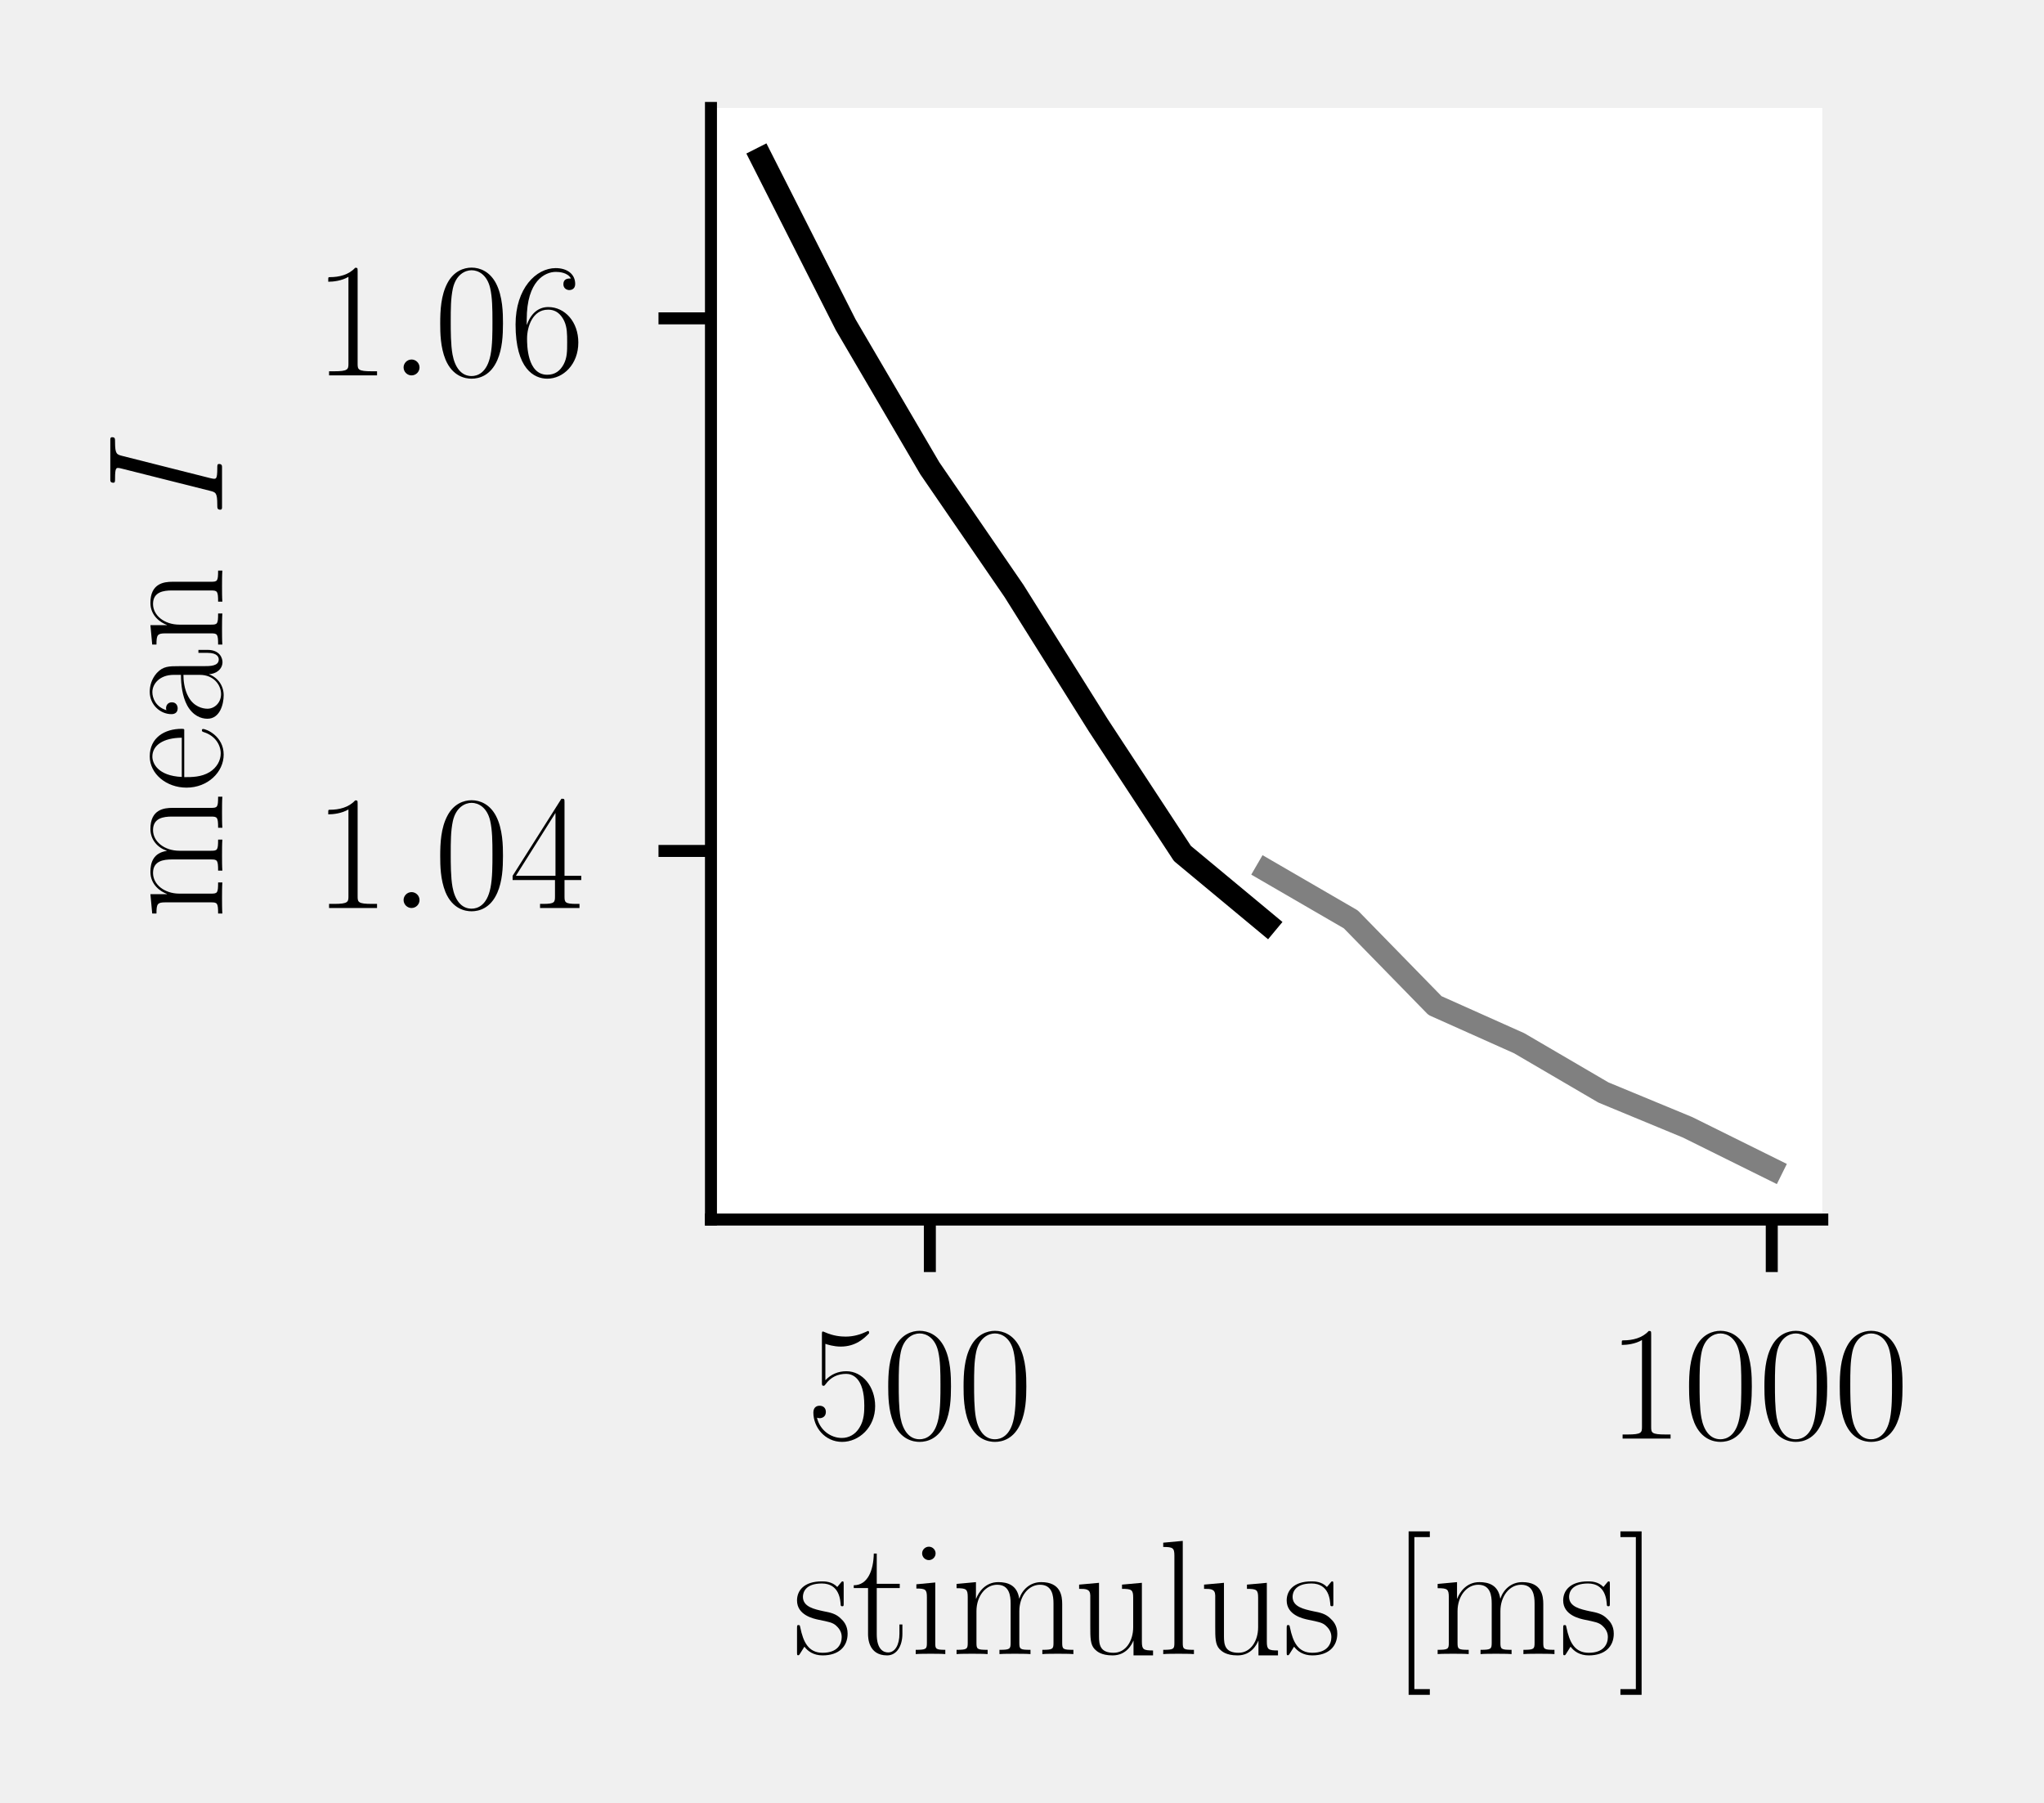
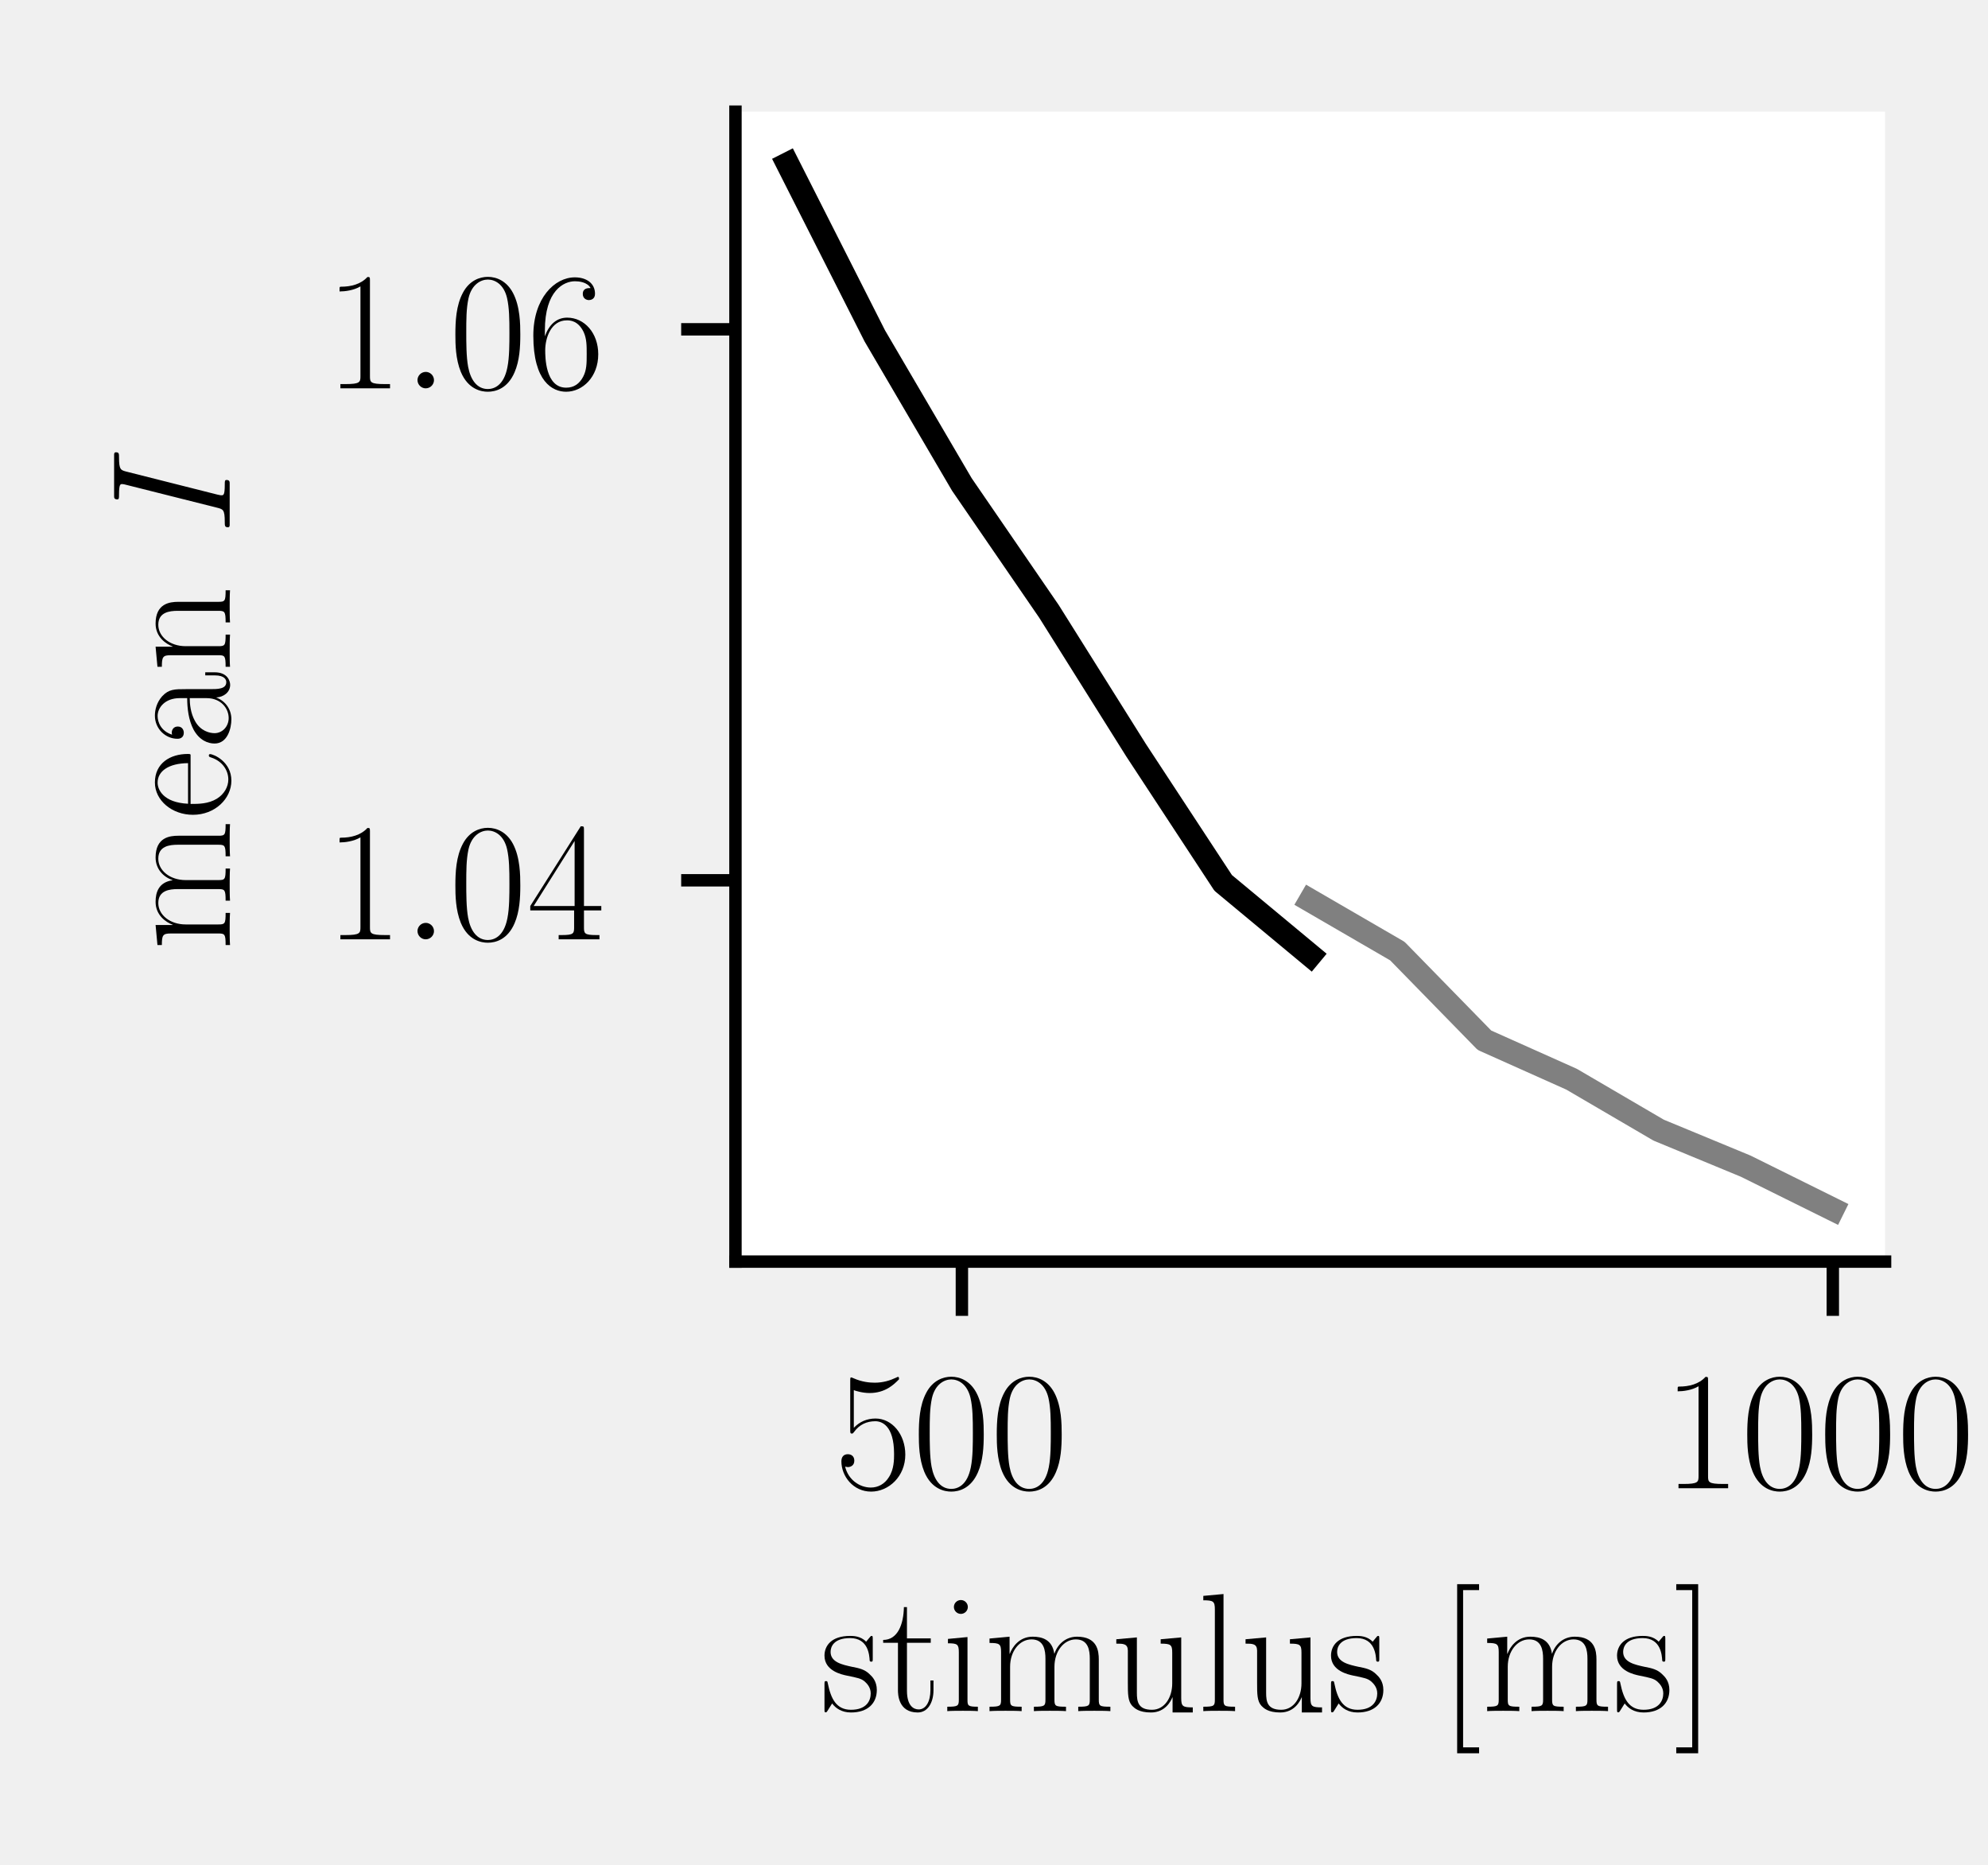
- <svg xmlns="http://www.w3.org/2000/svg" xmlns:xlink="http://www.w3.org/1999/xlink" width="136.343pt" height="120.24pt" viewBox="0 0 136.343 120.24" version="1.1">
-   <defs>
-     <style type="text/css">*{stroke-linejoin: round; stroke-linecap: butt}</style>
+ <svg xmlns="http://www.w3.org/2000/svg" xmlns:xlink="http://www.w3.org/1999/xlink" width="128.191pt" height="120.24pt" viewBox="0 0 128.191 120.24" version="1.1" id="svg177">
+   <defs id="defs6" style="stroke-linecap:butt;stroke-linejoin:round">
+     <style type="text/css" id="style4">*{stroke-linejoin: round; stroke-linecap: butt}</style>
  </defs>
-   <g id="figure_1">
-     <g id="patch_1">
-       <path d="M 0 120.24  L 136.343 120.24  L 136.343 0  L 0 0  L 0 120.24  z " style="fill: none" />
+   <g style="stroke-linecap:butt;stroke-linejoin:round" id="patch_1" transform="scale(0.9402107,1)">
+     <path id="path8" style="fill:none;stroke-linecap:butt;stroke-linejoin:round" d="M 0,120.24 H 136.343 V 0 H 0 Z" />
+   </g>
+   <g style="stroke-linecap:butt;stroke-linejoin:round" id="axes_1">
+     <g style="stroke-linecap:butt;stroke-linejoin:round" id="patch_2">
+       <path id="path11" style="fill:#ffffff;stroke-linecap:butt;stroke-linejoin:round" d="M 47.424,81.34 H 121.554 V 7.2 H 47.424 Z" />
    </g>
-     <g id="axes_1">
-       <g id="patch_2">
-         <path d="M 47.424 81.34  L 121.554 81.34  L 121.554 7.2  L 47.424 7.2  z " style="fill: #ffffff" />
-       </g>
-       <g id="matplotlib.axis_1">
-         <g id="xtick_1">
-           <g id="line2d_1">
-             <defs>
-               <path id="md9941108c6" d="M 0 0  L 0 3.5  " style="stroke: #000000; stroke-width: 0.8" />
-             </defs>
-             <g>
-               <use xlink:href="#md9941108c6" x="62.025" y="81.34" style="stroke: #000000; stroke-width: 0.8" />
-             </g>
-           </g>
-           <g id="text_1">
-             <g transform="translate(53.80595 95.9502)scale(0.11 -0.11)">
-               <defs>
-                 <path id="CMR17-35" d="M 730 3692  C 794 3666 1056 3584 1325 3584  C 1920 3584 2246 3911 2432 4100  C 2432 4157 2432 4192 2394 4192  C 2387 4192 2374 4192 2323 4163  C 2099 4058 1837 3973 1517 3973  C 1325 3973 1037 3999 723 4139  C 653 4171 640 4171 634 4171  C 602 4171 595 4164 595 4037  L 595 2203  C 595 2089 595 2057 659 2057  C 691 2057 704 2070 736 2114  C 941 2401 1222 2522 1542 2522  C 1766 2522 2246 2382 2246 1289  C 2246 1085 2246 715 2054 421  C 1894 159 1645 25 1370 25  C 947 25 518 320 403 814  C 429 807 480 795 506 795  C 589 795 749 840 749 1038  C 749 1210 627 1280 506 1280  C 358 1280 262 1190 262 1011  C 262 454 704 -128 1382 -128  C 2042 -128 2669 440 2669 1264  C 2669 2030 2170 2624 1549 2624  C 1222 2624 947 2503 730 2274  L 730 3692  z " transform="scale(0.015625)" />
-                 <path id="CMR17-30" d="M 2688 2025  C 2688 2416 2682 3080 2413 3591  C 2176 4039 1798 4198 1466 4198  C 1158 4198 768 4058 525 3597  C 269 3118 243 2524 243 2025  C 243 1661 250 1106 448 619  C 723 -39 1216 -128 1466 -128  C 1760 -128 2208 -7 2470 600  C 2662 1042 2688 1559 2688 2025  z M 1466 -26  C 1056 -26 813 325 723 812  C 653 1188 653 1738 653 2096  C 653 2588 653 2997 736 3387  C 858 3929 1216 4096 1466 4096  C 1728 4096 2067 3923 2189 3400  C 2272 3036 2278 2607 2278 2096  C 2278 1680 2278 1169 2202 792  C 2067 95 1690 -26 1466 -26  z " transform="scale(0.015625)" />
-               </defs>
-               <use xlink:href="#CMR17-35" transform="scale(0.996264)" />
-               <use xlink:href="#CMR17-30" transform="translate(45.69048 0)scale(0.996264)" />
-               <use xlink:href="#CMR17-30" transform="translate(91.38095 0)scale(0.996264)" />
-             </g>
+     <g style="stroke-linecap:butt;stroke-linejoin:round" id="matplotlib.axis_1">
+       <g style="stroke-linecap:butt;stroke-linejoin:round" id="xtick_1">
+         <g style="stroke-linecap:butt;stroke-linejoin:round" id="line2d_1">
+           <defs id="defs15">
+             <path style="stroke:#000000;stroke-width:0.8;stroke-linecap:butt;stroke-linejoin:round" d="M 0,0 V 3.5" id="md9941108c6" />
+           </defs>
+           <g style="stroke-linecap:butt;stroke-linejoin:round" id="g19">
+             <use height="100%" width="100%" id="use17" style="stroke:#000000;stroke-width:0.8;stroke-linecap:butt;stroke-linejoin:round" y="81.34" x="62.025" xlink:href="#md9941108c6" />
          </g>
        </g>
-         <g id="xtick_2">
-           <g id="line2d_2">
-             <g>
-               <use xlink:href="#md9941108c6" x="118.184" y="81.34" style="stroke: #000000; stroke-width: 0.8" />
-             </g>
-           </g>
-           <g id="text_2">
-             <g transform="translate(107.2253 95.9502)scale(0.11 -0.11)">
-               <defs>
-                 <path id="CMR17-31" d="M 1702 4058  C 1702 4192 1696 4192 1606 4192  C 1357 3916 979 3827 621 3827  C 602 3827 570 3827 563 3808  C 557 3795 557 3782 557 3648  C 755 3648 1088 3686 1344 3839  L 1344 461  C 1344 236 1331 160 781 160  L 589 160  L 589 0  C 896 0 1216 0 1523 0  C 1830 0 2150 0 2458 0  L 2458 160  L 2266 160  C 1715 160 1702 230 1702 458  L 1702 4058  z " transform="scale(0.015625)" />
-               </defs>
-               <use xlink:href="#CMR17-31" transform="scale(0.996264)" />
-               <use xlink:href="#CMR17-30" transform="translate(45.69048 0)scale(0.996264)" />
-               <use xlink:href="#CMR17-30" transform="translate(91.38095 0)scale(0.996264)" />
-               <use xlink:href="#CMR17-30" transform="translate(137.0714 0)scale(0.996264)" />
-             </g>
-           </g>
-         </g>
-         <g id="text_3">
-           <g transform="translate(52.89056 110.3003)scale(0.11 -0.11)">
-             <defs>
-               <path id="CMR17-73" d="M 1978 2697  C 1978 2813 1971 2819 1933 2819  C 1907 2819 1901 2813 1824 2717  C 1805 2691 1747 2626 1728 2601  C 1523 2819 1235 2819 1126 2819  C 416 2819 160 2447 160 2076  C 160 1498 813 1365 998 1325  C 1402 1243 1542 1217 1677 1101  C 1760 1025 1901 884 1901 654  C 1901 384 1747 38 1158 38  C 602 38 403 460 288 1021  C 269 1110 269 1117 218 1117  C 166 1117 160 1110 160 983  L 160 63  C 160 -51 166 -58 205 -58  C 237 -58 243 -51 275 0  C 314 57 410 211 448 276  C 576 103 800 -64 1158 -64  C 1792 -64 2131 283 2131 784  C 2131 1112 1958 1285 1875 1362  C 1683 1561 1459 1606 1190 1657  C 838 1735 390 1825 390 2217  C 390 2383 480 2737 1126 2737  C 1811 2737 1850 2094 1862 1888  C 1869 1856 1901 1849 1920 1849  C 1978 1849 1978 1869 1978 1978  L 1978 2697  z " transform="scale(0.015625)" />
-               <path id="CMR17-74" d="M 966 2560  L 1862 2560  L 1862 2725  L 966 2725  L 966 3904  L 851 3904  C 838 3245 614 2668 70 2668  L 70 2560  L 627 2560  L 627 771  C 627 650 627 -64 1370 -64  C 1747 -64 1965 306 1965 777  L 1965 1140  L 1850 1140  L 1850 783  C 1850 344 1677 51 1408 51  C 1222 51 966 178 966 758  L 966 2560  z " transform="scale(0.015625)" />
-               <path id="CMR17-69" d="M 992 3909  C 992 4049 877 4170 730 4170  C 589 4170 467 4056 467 3909  C 467 3769 582 3648 730 3648  C 870 3648 992 3763 992 3909  z M 243 2706  L 243 2541  C 602 2541 653 2502 653 2197  L 653 427  C 653 184 627 153 218 153  L 218 -13  C 371 0 646 0 806 0  C 960 0 1222 0 1370 -13  L 1370 153  C 992 153 979 191 979 420  L 979 2776  L 243 2706  z " transform="scale(0.015625)" />
-               <path id="CMR17-6d" d="M 4326 1933  C 4326 2252 4269 2790 3507 2790  C 3072 2790 2771 2496 2656 2151  L 2650 2151  C 2573 2676 2195 2790 1837 2790  C 1331 2790 1069 2400 973 2144  L 966 2144  L 966 2790  L 211 2720  L 211 2554  C 589 2554 646 2515 646 2208  L 646 428  C 646 184 621 153 211 153  L 211 -13  C 365 0 646 0 813 0  C 979 0 1267 0 1421 -13  L 1421 153  C 1011 153 986 178 986 428  L 986 1658  C 986 2247 1344 2688 1792 2688  C 2266 2688 2317 2266 2317 1958  L 2317 428  C 2317 184 2291 153 1882 153  L 1882 -13  C 2035 0 2317 0 2483 0  C 2650 0 2938 0 3091 -13  L 3091 153  C 2682 153 2656 178 2656 428  L 2656 1658  C 2656 2247 3014 2688 3462 2688  C 3936 2688 3987 2266 3987 1958  L 3987 428  C 3987 184 3962 153 3552 153  L 3552 -13  C 3706 0 3987 0 4154 0  C 4320 0 4608 0 4762 -13  L 4762 153  C 4352 153 4326 178 4326 428  L 4326 1933  z " transform="scale(0.015625)" />
-               <path id="CMR17-75" d="M 1882 2693  L 1882 2528  C 2259 2528 2317 2489 2317 2186  L 2317 1032  C 2317 500 2029 38 1555 38  C 1030 38 986 348 986 678  L 986 2763  L 211 2693  L 211 2528  C 467 2528 640 2528 646 2274  L 646 1058  C 646 633 646 361 813 183  C 896 101 1056 -64 1517 -64  C 2061 -64 2272 377 2323 506  L 2330 506  L 2330 -63  L 3091 -63  L 3091 128  C 2714 128 2656 166 2656 473  L 2656 2763  L 1882 2693  z " transform="scale(0.015625)" />
-               <path id="CMR17-6c" d="M 979 4396  L 218 4326  L 218 4160  C 595 4160 653 4122 653 3817  L 653 426  C 653 184 627 153 218 153  L 218 -13  C 371 0 653 0 813 0  C 979 0 1261 0 1414 -13  L 1414 153  C 1005 153 979 178 979 426  L 979 4396  z " transform="scale(0.015625)" />
-               <path id="CMR17-5b" d="M 1504 -1600  L 1504 -1377  L 902 -1377  L 902 4544  L 1504 4544  L 1504 4767  L 678 4767  L 678 -1600  L 1504 -1600  z " transform="scale(0.015625)" />
-               <path id="CMR17-5d" d="M 915 4767  L 90 4767  L 90 4544  L 691 4544  L 691 -1377  L 90 -1377  L 90 -1600  L 915 -1600  L 915 4767  z " transform="scale(0.015625)" />
+         <g style="stroke-linecap:butt;stroke-linejoin:round" id="text_1">
+           <g style="stroke-linecap:butt;stroke-linejoin:round" id="g32" transform="matrix(0.11,0,0,-0.11,53.80595,95.9502)">
+             <defs id="defs24">
+               <path style="stroke-linecap:butt;stroke-linejoin:round" transform="scale(0.015625)" d="m 730,3692 c 64,-26 326,-108 595,-108 595,0 921,327 1107,516 0,57 0,92 -38,92 -7,0 -20,0 -71,-29 -224,-105 -486,-190 -806,-190 -192,0 -480,26 -794,166 -70,32 -83,32 -89,32 -32,0 -39,-7 -39,-134 V 2203 c 0,-114 0,-146 64,-146 32,0 45,13 77,57 205,287 486,408 806,408 224,0 704,-140 704,-1233 0,-204 0,-574 -192,-868 C 1894,159 1645,25 1370,25 947,25 518,320 403,814 c 26,-7 77,-19 103,-19 83,0 243,45 243,243 0,172 -122,242 -243,242 -148,0 -244,-90 -244,-269 0,-557 442,-1139 1120,-1139 660,0 1287,568 1287,1392 0,766 -499,1360 -1120,1360 -327,0 -602,-121 -819,-350 z" id="CMR17-35" />
+               <path style="stroke-linecap:butt;stroke-linejoin:round" transform="scale(0.015625)" d="m 2688,2025 c 0,391 -6,1055 -275,1566 -237,448 -615,607 -947,607 -308,0 -698,-140 -941,-601 C 269,3118 243,2524 243,2025 c 0,-364 7,-919 205,-1406 275,-658 768,-747 1018,-747 294,0 742,121 1004,728 192,442 218,959 218,1425 z M 1466,-26 c -410,0 -653,351 -743,838 -70,376 -70,926 -70,1284 0,492 0,901 83,1291 122,542 480,709 730,709 262,0 601,-173 723,-696 83,-364 89,-793 89,-1304 0,-416 0,-927 -76,-1304 C 2067,95 1690,-26 1466,-26 Z" id="CMR17-30" />
            </defs>
-             <use xlink:href="#CMR17-73" transform="scale(0.996264)" />
-             <use xlink:href="#CMR17-74" transform="translate(35.80134 0)scale(0.996264)" />
-             <use xlink:href="#CMR17-69" transform="translate(71.0821 0)scale(0.996264)" />
-             <use xlink:href="#CMR17-6d" transform="translate(95.95316 0)scale(0.996264)" />
-             <use xlink:href="#CMR17-75" transform="translate(170.2703 0)scale(0.996264)" />
-             <use xlink:href="#CMR17-6c" transform="translate(221.1657 0)scale(0.996264)" />
-             <use xlink:href="#CMR17-75" transform="translate(246.0367 0)scale(0.996264)" />
-             <use xlink:href="#CMR17-73" transform="translate(296.9321 0)scale(0.996264)" />
-             <use xlink:href="#CMR17-5b" transform="translate(362.8094 0)scale(0.996264)" />
-             <use xlink:href="#CMR17-6d" transform="translate(387.6805 0)scale(0.996264)" />
-             <use xlink:href="#CMR17-73" transform="translate(464.6001 0)scale(0.996264)" />
-             <use xlink:href="#CMR17-5d" transform="translate(500.4014 0)scale(0.996264)" />
+             <use height="100%" width="100%" y="0" x="0" style="stroke-linecap:butt;stroke-linejoin:round" id="use26" transform="scale(0.996264)" xlink:href="#CMR17-35" />
+             <use height="100%" width="100%" y="0" x="0" style="stroke-linecap:butt;stroke-linejoin:round" id="use28" transform="matrix(0.996264,0,0,0.996264,45.69048,0)" xlink:href="#CMR17-30" />
+             <use height="100%" width="100%" y="0" x="0" style="stroke-linecap:butt;stroke-linejoin:round" id="use30" transform="matrix(0.996264,0,0,0.996264,91.38095,0)" xlink:href="#CMR17-30" />
          </g>
        </g>
      </g>
-       <g id="matplotlib.axis_2">
-         <g id="ytick_1">
-           <g id="line2d_3">
-             <defs>
-               <path id="ma95465ccee" d="M 0 0  L -3.5 0  " style="stroke: #000000; stroke-width: 0.8" />
-             </defs>
-             <g>
-               <use xlink:href="#ma95465ccee" x="47.424" y="56.756" style="stroke: #000000; stroke-width: 0.8" />
-             </g>
-           </g>
-           <g id="text_4">
-             <g transform="translate(20.94124 60.56105)scale(0.11 -0.11)">
-               <defs>
-                 <path id="CMMI12-3a" d="M 1178 307  C 1178 492 1024 619 870 619  C 685 619 557 466 557 313  C 557 128 710 0 864 0  C 1050 0 1178 153 1178 307  z " transform="scale(0.015625)" />
-                 <path id="CMR17-34" d="M 2150 4122  C 2150 4256 2144 4256 2029 4256  L 128 1254  L 128 1088  L 1779 1088  L 1779 457  C 1779 224 1766 160 1318 160  L 1197 160  L 1197 0  C 1402 0 1747 0 1965 0  C 2182 0 2528 0 2733 0  L 2733 160  L 2611 160  C 2163 160 2150 224 2150 457  L 2150 1088  L 2803 1088  L 2803 1254  L 2150 1254  L 2150 4122  z M 1798 3703  L 1798 1254  L 256 1254  L 1798 3703  z " transform="scale(0.015625)" />
-               </defs>
-               <use xlink:href="#CMR17-31" transform="scale(0.996264)" />
-               <use xlink:href="#CMMI12-3a" transform="translate(45.69048 0)scale(0.996264)" />
-               <use xlink:href="#CMR17-30" transform="translate(72.78765 0)scale(0.996264)" />
-               <use xlink:href="#CMR17-34" transform="translate(118.4781 0)scale(0.996264)" />
-             </g>
+       <g style="stroke-linecap:butt;stroke-linejoin:round" id="xtick_2">
+         <g style="stroke-linecap:butt;stroke-linejoin:round" id="line2d_2">
+           <g style="stroke-linecap:butt;stroke-linejoin:round" id="g38">
+             <use height="100%" width="100%" id="use36" style="stroke:#000000;stroke-width:0.8;stroke-linecap:butt;stroke-linejoin:round" y="81.34" x="118.184" xlink:href="#md9941108c6" />
          </g>
        </g>
-         <g id="ytick_2">
-           <g id="line2d_4">
-             <g>
-               <use xlink:href="#ma95465ccee" x="47.424" y="21.233" style="stroke: #000000; stroke-width: 0.8" />
-             </g>
-           </g>
-           <g id="text_5">
-             <g transform="translate(20.94124 25.03774)scale(0.11 -0.11)">
-               <defs>
-                 <path id="CMR17-36" d="M 678 2176  C 678 3690 1395 4032 1811 4032  C 1946 4032 2272 4009 2400 3776  C 2298 3776 2106 3776 2106 3553  C 2106 3381 2246 3323 2336 3323  C 2394 3323 2566 3348 2566 3560  C 2566 3954 2246 4179 1805 4179  C 1043 4179 243 3390 243 1984  C 243 253 966 -128 1478 -128  C 2099 -128 2688 427 2688 1283  C 2688 2081 2170 2662 1517 2662  C 1126 2662 838 2407 678 1960  L 678 2176  z M 1478 25  C 691 25 691 1200 691 1436  C 691 1896 909 2560 1504 2560  C 1613 2560 1926 2560 2138 2120  C 2253 1870 2253 1609 2253 1289  C 2253 944 2253 690 2118 434  C 1978 171 1773 25 1478 25  z " transform="scale(0.015625)" />
-               </defs>
-               <use xlink:href="#CMR17-31" transform="scale(0.996264)" />
-               <use xlink:href="#CMMI12-3a" transform="translate(45.69048 0)scale(0.996264)" />
-               <use xlink:href="#CMR17-30" transform="translate(72.78765 0)scale(0.996264)" />
-               <use xlink:href="#CMR17-36" transform="translate(118.4781 0)scale(0.996264)" />
-             </g>
-           </g>
-         </g>
-         <g id="text_6">
-           <g transform="translate(14.81035 61.29051)rotate(-90)scale(0.11 -0.11)">
-             <defs>
-               <path id="CMR17-65" d="M 2438 1472  C 2464 1498 2464 1511 2464 1576  C 2464 2238 2118 2816 1389 2816  C 710 2816 173 2169 173 1383  C 173 551 781 -64 1459 -64  C 2176 -64 2458 607 2458 740  C 2458 784 2419 784 2406 784  C 2362 784 2355 771 2330 696  C 2189 265 1837 51 1504 51  C 1229 51 954 203 781 480  C 582 803 582 1176 582 1472  L 2438 1472  z M 589 1568  C 634 2505 1126 2714 1382 2714  C 1818 2714 2112 2297 2118 1568  L 589 1568  z " transform="scale(0.015625)" />
-               <path id="CMR17-61" d="M 2304 1653  C 2304 2072 2304 2294 2035 2543  C 1798 2752 1523 2816 1306 2816  C 800 2816 435 2407 435 1971  C 435 1728 627 1728 666 1728  C 749 1728 896 1778 896 1954  C 896 2112 774 2181 666 2181  C 640 2181 608 2174 589 2168  C 723 2592 1069 2714 1293 2714  C 1613 2714 1965 2429 1965 1885  L 1965 1600  C 1587 1600 1133 1549 774 1357  C 371 1133 256 813 256 570  C 256 77 832 -64 1171 -64  C 1523 -64 1850 139 1990 511  C 2003 233 2182 -18 2464 -18  C 2598 -18 2938 70 2938 567  L 2938 920  L 2822 920  L 2822 562  C 2822 178 2650 128 2566 128  C 2304 128 2304 458 2304 738  L 2304 1653  z M 1965 870  C 1965 317 1568 38 1216 38  C 896 38 646 275 646 570  C 646 761 730 1100 1101 1305  C 1408 1478 1760 1504 1965 1504  L 1965 870  z " transform="scale(0.015625)" />
-               <path id="CMR17-6e" d="M 2656 1933  C 2656 2259 2592 2790 1837 2790  C 1331 2790 1069 2400 973 2144  L 966 2144  L 966 2790  L 211 2720  L 211 2554  C 589 2554 646 2515 646 2208  L 646 428  C 646 184 621 153 211 153  L 211 -13  C 365 0 646 0 813 0  C 979 0 1267 0 1421 -13  L 1421 153  C 1011 153 986 178 986 428  L 986 1658  C 986 2247 1344 2688 1792 2688  C 2266 2688 2317 2266 2317 1958  L 2317 428  C 2317 184 2291 153 1882 153  L 1882 -13  C 2035 0 2317 0 2483 0  C 2650 0 2938 0 3091 -13  L 3091 153  C 2682 153 2656 178 2656 428  L 2656 1933  z " transform="scale(0.015625)" />
-               <path id="CMMI12-49" d="M 2355 3880  C 2413 4103 2426 4167 2893 4167  C 3034 4167 3085 4167 3085 4288  C 3085 4352 3014 4352 2995 4352  C 2880 4352 2739 4352 2624 4352  L 1837 4352  C 1709 4352 1562 4352 1434 4352  C 1382 4352 1312 4352 1312 4231  C 1312 4167 1363 4167 1491 4167  C 1888 4167 1888 4116 1888 4046  C 1888 4002 1875 3963 1862 3906  L 998 472  C 941 249 928 185 461 185  C 320 185 262 185 262 64  C 262 0 326 0 358 0  C 474 0 614 0 730 0  L 1517 0  C 1645 0 1786 0 1914 0  C 1965 0 2042 0 2042 115  C 2042 185 2003 185 1862 185  C 1466 185 1466 236 1466 312  C 1466 325 1466 357 1491 459  L 2355 3880  z " transform="scale(0.015625)" />
+         <g style="stroke-linecap:butt;stroke-linejoin:round" id="text_2">
+           <g style="stroke-linecap:butt;stroke-linejoin:round" id="g52" transform="matrix(0.11,0,0,-0.11,107.2253,95.9502)">
+             <defs id="defs42">
+               <path style="stroke-linecap:butt;stroke-linejoin:round" transform="scale(0.015625)" d="m 1702,4058 c 0,134 -6,134 -96,134 -249,-276 -627,-365 -985,-365 -19,0 -51,0 -58,-19 -6,-13 -6,-26 -6,-160 198,0 531,38 787,191 V 461 C 1344,236 1331,160 781,160 H 589 V 0 c 307,0 627,0 934,0 307,0 627,0 935,0 v 160 h -192 c -551,0 -564,70 -564,298 z" id="CMR17-31" />
            </defs>
-             <use xlink:href="#CMR17-6d" transform="scale(0.996264)" />
-             <use xlink:href="#CMR17-65" transform="translate(76.91959 0)scale(0.996264)" />
-             <use xlink:href="#CMR17-61" transform="translate(117.4052 0)scale(0.996264)" />
-             <use xlink:href="#CMR17-6e" transform="translate(163.0957 0)scale(0.996264)" />
-             <use xlink:href="#CMMI12-49" transform="translate(244.0671 0)scale(0.996264)" />
+             <use height="100%" width="100%" y="0" x="0" style="stroke-linecap:butt;stroke-linejoin:round" id="use44" transform="scale(0.996264)" xlink:href="#CMR17-31" />
+             <use height="100%" width="100%" y="0" x="0" style="stroke-linecap:butt;stroke-linejoin:round" id="use46" transform="matrix(0.996264,0,0,0.996264,45.69048,0)" xlink:href="#CMR17-30" />
+             <use height="100%" width="100%" y="0" x="0" style="stroke-linecap:butt;stroke-linejoin:round" id="use48" transform="matrix(0.996264,0,0,0.996264,91.38095,0)" xlink:href="#CMR17-30" />
+             <use height="100%" width="100%" y="0" x="0" style="stroke-linecap:butt;stroke-linejoin:round" id="use50" transform="matrix(0.996264,0,0,0.996264,137.0714,0)" xlink:href="#CMR17-30" />
          </g>
        </g>
      </g>
-       <g id="line2d_5">
-         <path d="M 50.793 10.57  L 56.409 21.656  L 62.025 31.238  L 67.641 39.419  L 73.257 48.369  L 78.873 56.925  L 84.489 61.59  " clip-path="url(#pe5634d2711)" style="fill: none; stroke: #000000; stroke-width: 1.5; stroke-linecap: square" />
-       </g>
-       <g id="line2d_6">
-         <path d="M 84.489 58.062  L 90.105 61.32  L 95.721 67.069  L 101.337 69.581  L 106.952 72.864  L 112.568 75.188  L 118.184 77.97  " clip-path="url(#pe5634d2711)" style="fill: none; stroke: #808080; stroke-width: 1.5; stroke-linecap: square" />
-       </g>
-       <g id="patch_3">
-         <path d="M 47.424 81.34  L 47.424 7.2  " style="fill: none; stroke: #000000; stroke-width: 0.8; stroke-linejoin: miter; stroke-linecap: square" />
-       </g>
-       <g id="patch_4">
-         <path d="M 47.424 81.34  L 121.554 81.34  " style="fill: none; stroke: #000000; stroke-width: 0.8; stroke-linejoin: miter; stroke-linecap: square" />
+       <g style="stroke-linecap:butt;stroke-linejoin:round" id="text_3">
+         <g style="stroke-linecap:butt;stroke-linejoin:round" id="g90" transform="matrix(0.11,0,0,-0.11,52.89056,110.3003)">
+           <defs id="defs64">
+             <path style="stroke-linecap:butt;stroke-linejoin:round" transform="scale(0.015625)" d="m 1978,2697 c 0,116 -7,122 -45,122 -26,0 -32,-6 -109,-102 -19,-26 -77,-91 -96,-116 -205,218 -493,218 -602,218 -710,0 -966,-372 -966,-743 0,-578 653,-711 838,-751 404,-82 544,-108 679,-224 83,-76 224,-217 224,-447 0,-270 -154,-616 -743,-616 -556,0 -755,422 -870,983 -19,89 -19,96 -70,96 -52,0 -58,-7 -58,-134 V 63 c 0,-114 6,-121 45,-121 32,0 38,7 70,58 39,57 135,211 173,276 128,-173 352,-340 710,-340 634,0 973,347 973,848 0,328 -173,501 -256,578 -192,199 -416,244 -685,295 -352,78 -800,168 -800,560 0,166 90,520 736,520 685,0 724,-643 736,-849 7,-32 39,-39 58,-39 58,0 58,20 58,129 z" id="CMR17-73" />
+             <path style="stroke-linecap:butt;stroke-linejoin:round" transform="scale(0.015625)" d="m 966,2560 h 896 v 165 H 966 V 3904 H 851 C 838,3245 614,2668 70,2668 V 2560 H 627 V 771 c 0,-121 0,-835 743,-835 377,0 595,370 595,841 v 363 H 1850 V 783 C 1850,344 1677,51 1408,51 1222,51 966,178 966,758 Z" id="CMR17-74" />
+             <path style="stroke-linecap:butt;stroke-linejoin:round" transform="scale(0.015625)" d="m 992,3909 c 0,140 -115,261 -262,261 -141,0 -263,-114 -263,-261 0,-140 115,-261 263,-261 140,0 262,115 262,261 z M 243,2706 v -165 c 359,0 410,-39 410,-344 V 427 C 653,184 627,153 218,153 V -13 C 371,0 646,0 806,0 c 154,0 416,0 564,-13 v 166 c -378,0 -391,38 -391,267 v 2356 z" id="CMR17-69" />
+             <path style="stroke-linecap:butt;stroke-linejoin:round" transform="scale(0.015625)" d="m 4326,1933 c 0,319 -57,857 -819,857 -435,0 -736,-294 -851,-639 h -6 c -77,525 -455,639 -813,639 -506,0 -768,-390 -864,-646 h -7 v 646 l -755,-70 v -166 c 378,0 435,-39 435,-346 V 428 C 646,184 621,153 211,153 V -13 C 365,0 646,0 813,0 c 166,0 454,0 608,-13 v 166 c -410,0 -435,25 -435,275 v 1230 c 0,589 358,1030 806,1030 474,0 525,-422 525,-730 V 428 c 0,-244 -26,-275 -435,-275 V -13 c 153,13 435,13 601,13 167,0 455,0 608,-13 v 166 c -409,0 -435,25 -435,275 v 1230 c 0,589 358,1030 806,1030 474,0 525,-422 525,-730 V 428 c 0,-244 -25,-275 -435,-275 V -13 c 154,13 435,13 602,13 166,0 454,0 608,-13 v 166 c -410,0 -436,25 -436,275 z" id="CMR17-6d" />
+             <path style="stroke-linecap:butt;stroke-linejoin:round" transform="scale(0.015625)" d="m 1882,2693 v -165 c 377,0 435,-39 435,-342 V 1032 C 2317,500 2029,38 1555,38 1030,38 986,348 986,678 v 2085 l -775,-70 v -165 c 256,0 429,0 435,-254 V 1058 c 0,-425 0,-697 167,-875 83,-82 243,-247 704,-247 544,0 755,441 806,570 h 7 V -63 h 761 v 191 c -377,0 -435,38 -435,345 v 2290 z" id="CMR17-75" />
+             <path style="stroke-linecap:butt;stroke-linejoin:round" transform="scale(0.015625)" d="m 979,4396 -761,-70 v -166 c 377,0 435,-38 435,-343 V 426 C 653,184 627,153 218,153 V -13 C 371,0 653,0 813,0 c 166,0 448,0 601,-13 v 166 c -409,0 -435,25 -435,273 z" id="CMR17-6c" />
+             <path style="stroke-linecap:butt;stroke-linejoin:round" transform="scale(0.015625)" d="m 1504,-1600 v 223 H 902 v 5921 h 602 v 223 H 678 v -6367 z" id="CMR17-5b" />
+             <path style="stroke-linecap:butt;stroke-linejoin:round" transform="scale(0.015625)" d="M 915,4767 H 90 V 4544 H 691 V -1377 H 90 v -223 h 825 z" id="CMR17-5d" />
+           </defs>
+           <use height="100%" width="100%" y="0" x="0" style="stroke-linecap:butt;stroke-linejoin:round" id="use66" transform="scale(0.996264)" xlink:href="#CMR17-73" />
+           <use height="100%" width="100%" y="0" x="0" style="stroke-linecap:butt;stroke-linejoin:round" id="use68" transform="matrix(0.996264,0,0,0.996264,35.80134,0)" xlink:href="#CMR17-74" />
+           <use height="100%" width="100%" y="0" x="0" style="stroke-linecap:butt;stroke-linejoin:round" id="use70" transform="matrix(0.996264,0,0,0.996264,71.0821,0)" xlink:href="#CMR17-69" />
+           <use height="100%" width="100%" y="0" x="0" style="stroke-linecap:butt;stroke-linejoin:round" id="use72" transform="matrix(0.996264,0,0,0.996264,95.95316,0)" xlink:href="#CMR17-6d" />
+           <use height="100%" width="100%" y="0" x="0" style="stroke-linecap:butt;stroke-linejoin:round" id="use74" transform="matrix(0.996264,0,0,0.996264,170.2703,0)" xlink:href="#CMR17-75" />
+           <use height="100%" width="100%" y="0" x="0" style="stroke-linecap:butt;stroke-linejoin:round" id="use76" transform="matrix(0.996264,0,0,0.996264,221.1657,0)" xlink:href="#CMR17-6c" />
+           <use height="100%" width="100%" y="0" x="0" style="stroke-linecap:butt;stroke-linejoin:round" id="use78" transform="matrix(0.996264,0,0,0.996264,246.0367,0)" xlink:href="#CMR17-75" />
+           <use height="100%" width="100%" y="0" x="0" style="stroke-linecap:butt;stroke-linejoin:round" id="use80" transform="matrix(0.996264,0,0,0.996264,296.9321,0)" xlink:href="#CMR17-73" />
+           <use height="100%" width="100%" y="0" x="0" style="stroke-linecap:butt;stroke-linejoin:round" id="use82" transform="matrix(0.996264,0,0,0.996264,362.8094,0)" xlink:href="#CMR17-5b" />
+           <use height="100%" width="100%" y="0" x="0" style="stroke-linecap:butt;stroke-linejoin:round" id="use84" transform="matrix(0.996264,0,0,0.996264,387.6805,0)" xlink:href="#CMR17-6d" />
+           <use height="100%" width="100%" y="0" x="0" style="stroke-linecap:butt;stroke-linejoin:round" id="use86" transform="matrix(0.996264,0,0,0.996264,464.6001,0)" xlink:href="#CMR17-73" />
+           <use height="100%" width="100%" y="0" x="0" style="stroke-linecap:butt;stroke-linejoin:round" id="use88" transform="matrix(0.996264,0,0,0.996264,500.4014,0)" xlink:href="#CMR17-5d" />
+         </g>
      </g>
    </g>
+     <g style="stroke-linecap:butt;stroke-linejoin:round" id="matplotlib.axis_2">
+       <g style="stroke-linecap:butt;stroke-linejoin:round" id="ytick_1">
+         <g style="stroke-linecap:butt;stroke-linejoin:round" id="line2d_3">
+           <defs id="defs95">
+             <path style="stroke:#000000;stroke-width:0.8;stroke-linecap:butt;stroke-linejoin:round" d="M 0,0 H -3.5" id="ma95465ccee" />
+           </defs>
+           <g style="stroke-linecap:butt;stroke-linejoin:round" id="g99">
+             <use height="100%" width="100%" id="use97" style="stroke:#000000;stroke-width:0.8;stroke-linecap:butt;stroke-linejoin:round" y="56.756" x="47.424" xlink:href="#ma95465ccee" />
+           </g>
+         </g>
+         <g style="stroke-linecap:butt;stroke-linejoin:round" id="text_4">
+           <g style="stroke-linecap:butt;stroke-linejoin:round" id="g114" transform="matrix(0.11,0,0,-0.11,20.94124,60.56105)">
+             <defs id="defs104">
+               <path style="stroke-linecap:butt;stroke-linejoin:round" transform="scale(0.015625)" d="M 1178,307 C 1178,492 1024,619 870,619 685,619 557,466 557,313 557,128 710,0 864,0 c 186,0 314,153 314,307 z" id="CMMI12-3a" />
+               <path style="stroke-linecap:butt;stroke-linejoin:round" transform="scale(0.015625)" d="m 2150,4122 c 0,134 -6,134 -121,134 L 128,1254 V 1088 H 1779 V 457 c 0,-233 -13,-297 -461,-297 H 1197 V 0 c 205,0 550,0 768,0 217,0 563,0 768,0 v 160 h -122 c -448,0 -461,64 -461,297 v 631 h 653 v 166 H 2150 Z M 1798,3703 V 1254 H 256 Z" id="CMR17-34" />
+             </defs>
+             <use height="100%" width="100%" y="0" x="0" style="stroke-linecap:butt;stroke-linejoin:round" id="use106" transform="scale(0.996264)" xlink:href="#CMR17-31" />
+             <use height="100%" width="100%" y="0" x="0" style="stroke-linecap:butt;stroke-linejoin:round" id="use108" transform="matrix(0.996264,0,0,0.996264,45.69048,0)" xlink:href="#CMMI12-3a" />
+             <use height="100%" width="100%" y="0" x="0" style="stroke-linecap:butt;stroke-linejoin:round" id="use110" transform="matrix(0.996264,0,0,0.996264,72.78765,0)" xlink:href="#CMR17-30" />
+             <use height="100%" width="100%" y="0" x="0" style="stroke-linecap:butt;stroke-linejoin:round" id="use112" transform="matrix(0.996264,0,0,0.996264,118.4781,0)" xlink:href="#CMR17-34" />
+           </g>
+         </g>
+       </g>
+       <g style="stroke-linecap:butt;stroke-linejoin:round" id="ytick_2">
+         <g style="stroke-linecap:butt;stroke-linejoin:round" id="line2d_4">
+           <g style="stroke-linecap:butt;stroke-linejoin:round" id="g120">
+             <use height="100%" width="100%" id="use118" style="stroke:#000000;stroke-width:0.8;stroke-linecap:butt;stroke-linejoin:round" y="21.233" x="47.424" xlink:href="#ma95465ccee" />
+           </g>
+         </g>
+         <g style="stroke-linecap:butt;stroke-linejoin:round" id="text_5">
+           <g style="stroke-linecap:butt;stroke-linejoin:round" id="g134" transform="matrix(0.11,0,0,-0.11,20.94124,25.03774)">
+             <defs id="defs124">
+               <path style="stroke-linecap:butt;stroke-linejoin:round" transform="scale(0.015625)" d="m 678,2176 c 0,1514 717,1856 1133,1856 135,0 461,-23 589,-256 -102,0 -294,0 -294,-223 0,-172 140,-230 230,-230 58,0 230,25 230,237 0,394 -320,619 -761,619 -762,0 -1562,-789 -1562,-2195 0,-1731 723,-2112 1235,-2112 621,0 1210,555 1210,1411 0,798 -518,1379 -1171,1379 -391,0 -679,-255 -839,-702 z M 1478,25 c -787,0 -787,1175 -787,1411 0,460 218,1124 813,1124 109,0 422,0 634,-440 115,-250 115,-511 115,-831 0,-345 0,-599 -135,-855 C 1978,171 1773,25 1478,25 Z" id="CMR17-36" />
+             </defs>
+             <use height="100%" width="100%" y="0" x="0" style="stroke-linecap:butt;stroke-linejoin:round" id="use126" transform="scale(0.996264)" xlink:href="#CMR17-31" />
+             <use height="100%" width="100%" y="0" x="0" style="stroke-linecap:butt;stroke-linejoin:round" id="use128" transform="matrix(0.996264,0,0,0.996264,45.69048,0)" xlink:href="#CMMI12-3a" />
+             <use height="100%" width="100%" y="0" x="0" style="stroke-linecap:butt;stroke-linejoin:round" id="use130" transform="matrix(0.996264,0,0,0.996264,72.78765,0)" xlink:href="#CMR17-30" />
+             <use height="100%" width="100%" y="0" x="0" style="stroke-linecap:butt;stroke-linejoin:round" id="use132" transform="matrix(0.996264,0,0,0.996264,118.4781,0)" xlink:href="#CMR17-36" />
+           </g>
+         </g>
+       </g>
+       <g style="stroke-linecap:butt;stroke-linejoin:round" id="text_6">
+         <g style="stroke-linecap:butt;stroke-linejoin:round" id="g154" transform="matrix(0,-0.11,-0.11,0,14.81035,61.29051)">
+           <defs id="defs142">
+             <path style="stroke-linecap:butt;stroke-linejoin:round" transform="scale(0.015625)" d="m 2438,1472 c 26,26 26,39 26,104 0,662 -346,1240 -1075,1240 C 710,2816 173,2169 173,1383 173,551 781,-64 1459,-64 c 717,0 999,671 999,804 0,44 -39,44 -52,44 -44,0 -51,-13 -76,-88 C 2189,265 1837,51 1504,51 1229,51 954,203 781,480 582,803 582,1176 582,1472 Z m -1849,96 c 45,937 537,1146 793,1146 436,0 730,-417 736,-1146 z" id="CMR17-65" />
+             <path style="stroke-linecap:butt;stroke-linejoin:round" transform="scale(0.015625)" d="m 2304,1653 c 0,419 0,641 -269,890 -237,209 -512,273 -729,273 -506,0 -871,-409 -871,-845 0,-243 192,-243 231,-243 83,0 230,50 230,226 0,158 -122,227 -230,227 -26,0 -58,-7 -77,-13 134,424 480,546 704,546 320,0 672,-285 672,-829 V 1600 C 1587,1600 1133,1549 774,1357 371,1133 256,813 256,570 256,77 832,-64 1171,-64 c 352,0 679,203 819,575 13,-278 192,-529 474,-529 134,0 474,88 474,585 V 920 H 2822 V 562 c 0,-384 -172,-434 -256,-434 -262,0 -262,330 -262,610 z M 1965,870 C 1965,317 1568,38 1216,38 896,38 646,275 646,570 c 0,191 84,530 455,735 307,173 659,199 864,199 z" id="CMR17-61" />
+             <path style="stroke-linecap:butt;stroke-linejoin:round" transform="scale(0.015625)" d="m 2656,1933 c 0,326 -64,857 -819,857 -506,0 -768,-390 -864,-646 h -7 v 646 l -755,-70 v -166 c 378,0 435,-39 435,-346 V 428 C 646,184 621,153 211,153 V -13 C 365,0 646,0 813,0 c 166,0 454,0 608,-13 v 166 c -410,0 -435,25 -435,275 v 1230 c 0,589 358,1030 806,1030 474,0 525,-422 525,-730 V 428 c 0,-244 -26,-275 -435,-275 V -13 c 153,13 435,13 601,13 167,0 455,0 608,-13 v 166 c -409,0 -435,25 -435,275 z" id="CMR17-6e" />
+             <path style="stroke-linecap:butt;stroke-linejoin:round" transform="scale(0.015625)" d="m 2355,3880 c 58,223 71,287 538,287 141,0 192,0 192,121 0,64 -71,64 -90,64 -115,0 -256,0 -371,0 h -787 c -128,0 -275,0 -403,0 -52,0 -122,0 -122,-121 0,-64 51,-64 179,-64 397,0 397,-51 397,-121 0,-44 -13,-83 -26,-140 L 998,472 C 941,249 928,185 461,185 320,185 262,185 262,64 262,0 326,0 358,0 474,0 614,0 730,0 h 787 c 128,0 269,0 397,0 51,0 128,0 128,115 0,70 -39,70 -180,70 -396,0 -396,51 -396,127 0,13 0,45 25,147 z" id="CMMI12-49" />
+           </defs>
+           <use height="100%" width="100%" y="0" x="0" style="stroke-linecap:butt;stroke-linejoin:round" id="use144" transform="scale(0.996264)" xlink:href="#CMR17-6d" />
+           <use height="100%" width="100%" y="0" x="0" style="stroke-linecap:butt;stroke-linejoin:round" id="use146" transform="matrix(0.996264,0,0,0.996264,76.91959,0)" xlink:href="#CMR17-65" />
+           <use height="100%" width="100%" y="0" x="0" style="stroke-linecap:butt;stroke-linejoin:round" id="use148" transform="matrix(0.996264,0,0,0.996264,117.4052,0)" xlink:href="#CMR17-61" />
+           <use height="100%" width="100%" y="0" x="0" style="stroke-linecap:butt;stroke-linejoin:round" id="use150" transform="matrix(0.996264,0,0,0.996264,163.0957,0)" xlink:href="#CMR17-6e" />
+           <use height="100%" width="100%" y="0" x="0" style="stroke-linecap:butt;stroke-linejoin:round" id="use152" transform="matrix(0.996264,0,0,0.996264,244.0671,0)" xlink:href="#CMMI12-49" />
+         </g>
+       </g>
+     </g>
+     <g style="stroke-linecap:butt;stroke-linejoin:round" id="line2d_5">
+       <path id="path158" style="fill:none;stroke:#000000;stroke-width:1.5;stroke-linecap:square;stroke-linejoin:round" clip-path="url(#pe5634d2711)" d="m 50.793,10.57 5.616,11.086 5.616,9.582 5.616,8.181 5.616,8.949 5.616,8.556 5.616,4.665" />
+     </g>
+     <g style="stroke-linecap:butt;stroke-linejoin:round" id="line2d_6">
+       <path id="path161" style="fill:none;stroke:#808080;stroke-width:1.5;stroke-linecap:square;stroke-linejoin:round" clip-path="url(#pe5634d2711)" d="m 84.489,58.062 5.616,3.258 5.616,5.748 5.616,2.512 5.616,3.284 5.616,2.323 5.616,2.782" />
+     </g>
+     <g style="stroke-linecap:butt;stroke-linejoin:round" id="patch_3">
+       <path id="path164" style="fill:none;stroke:#000000;stroke-width:0.8;stroke-linecap:square;stroke-linejoin:miter" d="M 47.424,81.34 V 7.2" />
+     </g>
+     <g style="stroke-linecap:butt;stroke-linejoin:round" id="patch_4">
+       <path id="path167" style="fill:none;stroke:#000000;stroke-width:0.8;stroke-linecap:square;stroke-linejoin:miter" d="M 47.424,81.34 H 121.554" />
+     </g>
  </g>
-   <defs>
-     <clipPath id="pe5634d2711">
-       <rect x="47.424" y="7.2" width="74.13" height="74.14" />
+   <defs id="defs175">
+     <clipPath id="pe5634d2711" style="stroke-linecap:butt;stroke-linejoin:round">
+       <rect x="47.424" y="7.2" width="74.13" height="74.14" id="rect172" style="stroke-linecap:butt;stroke-linejoin:round" />
    </clipPath>
  </defs>
</svg>
